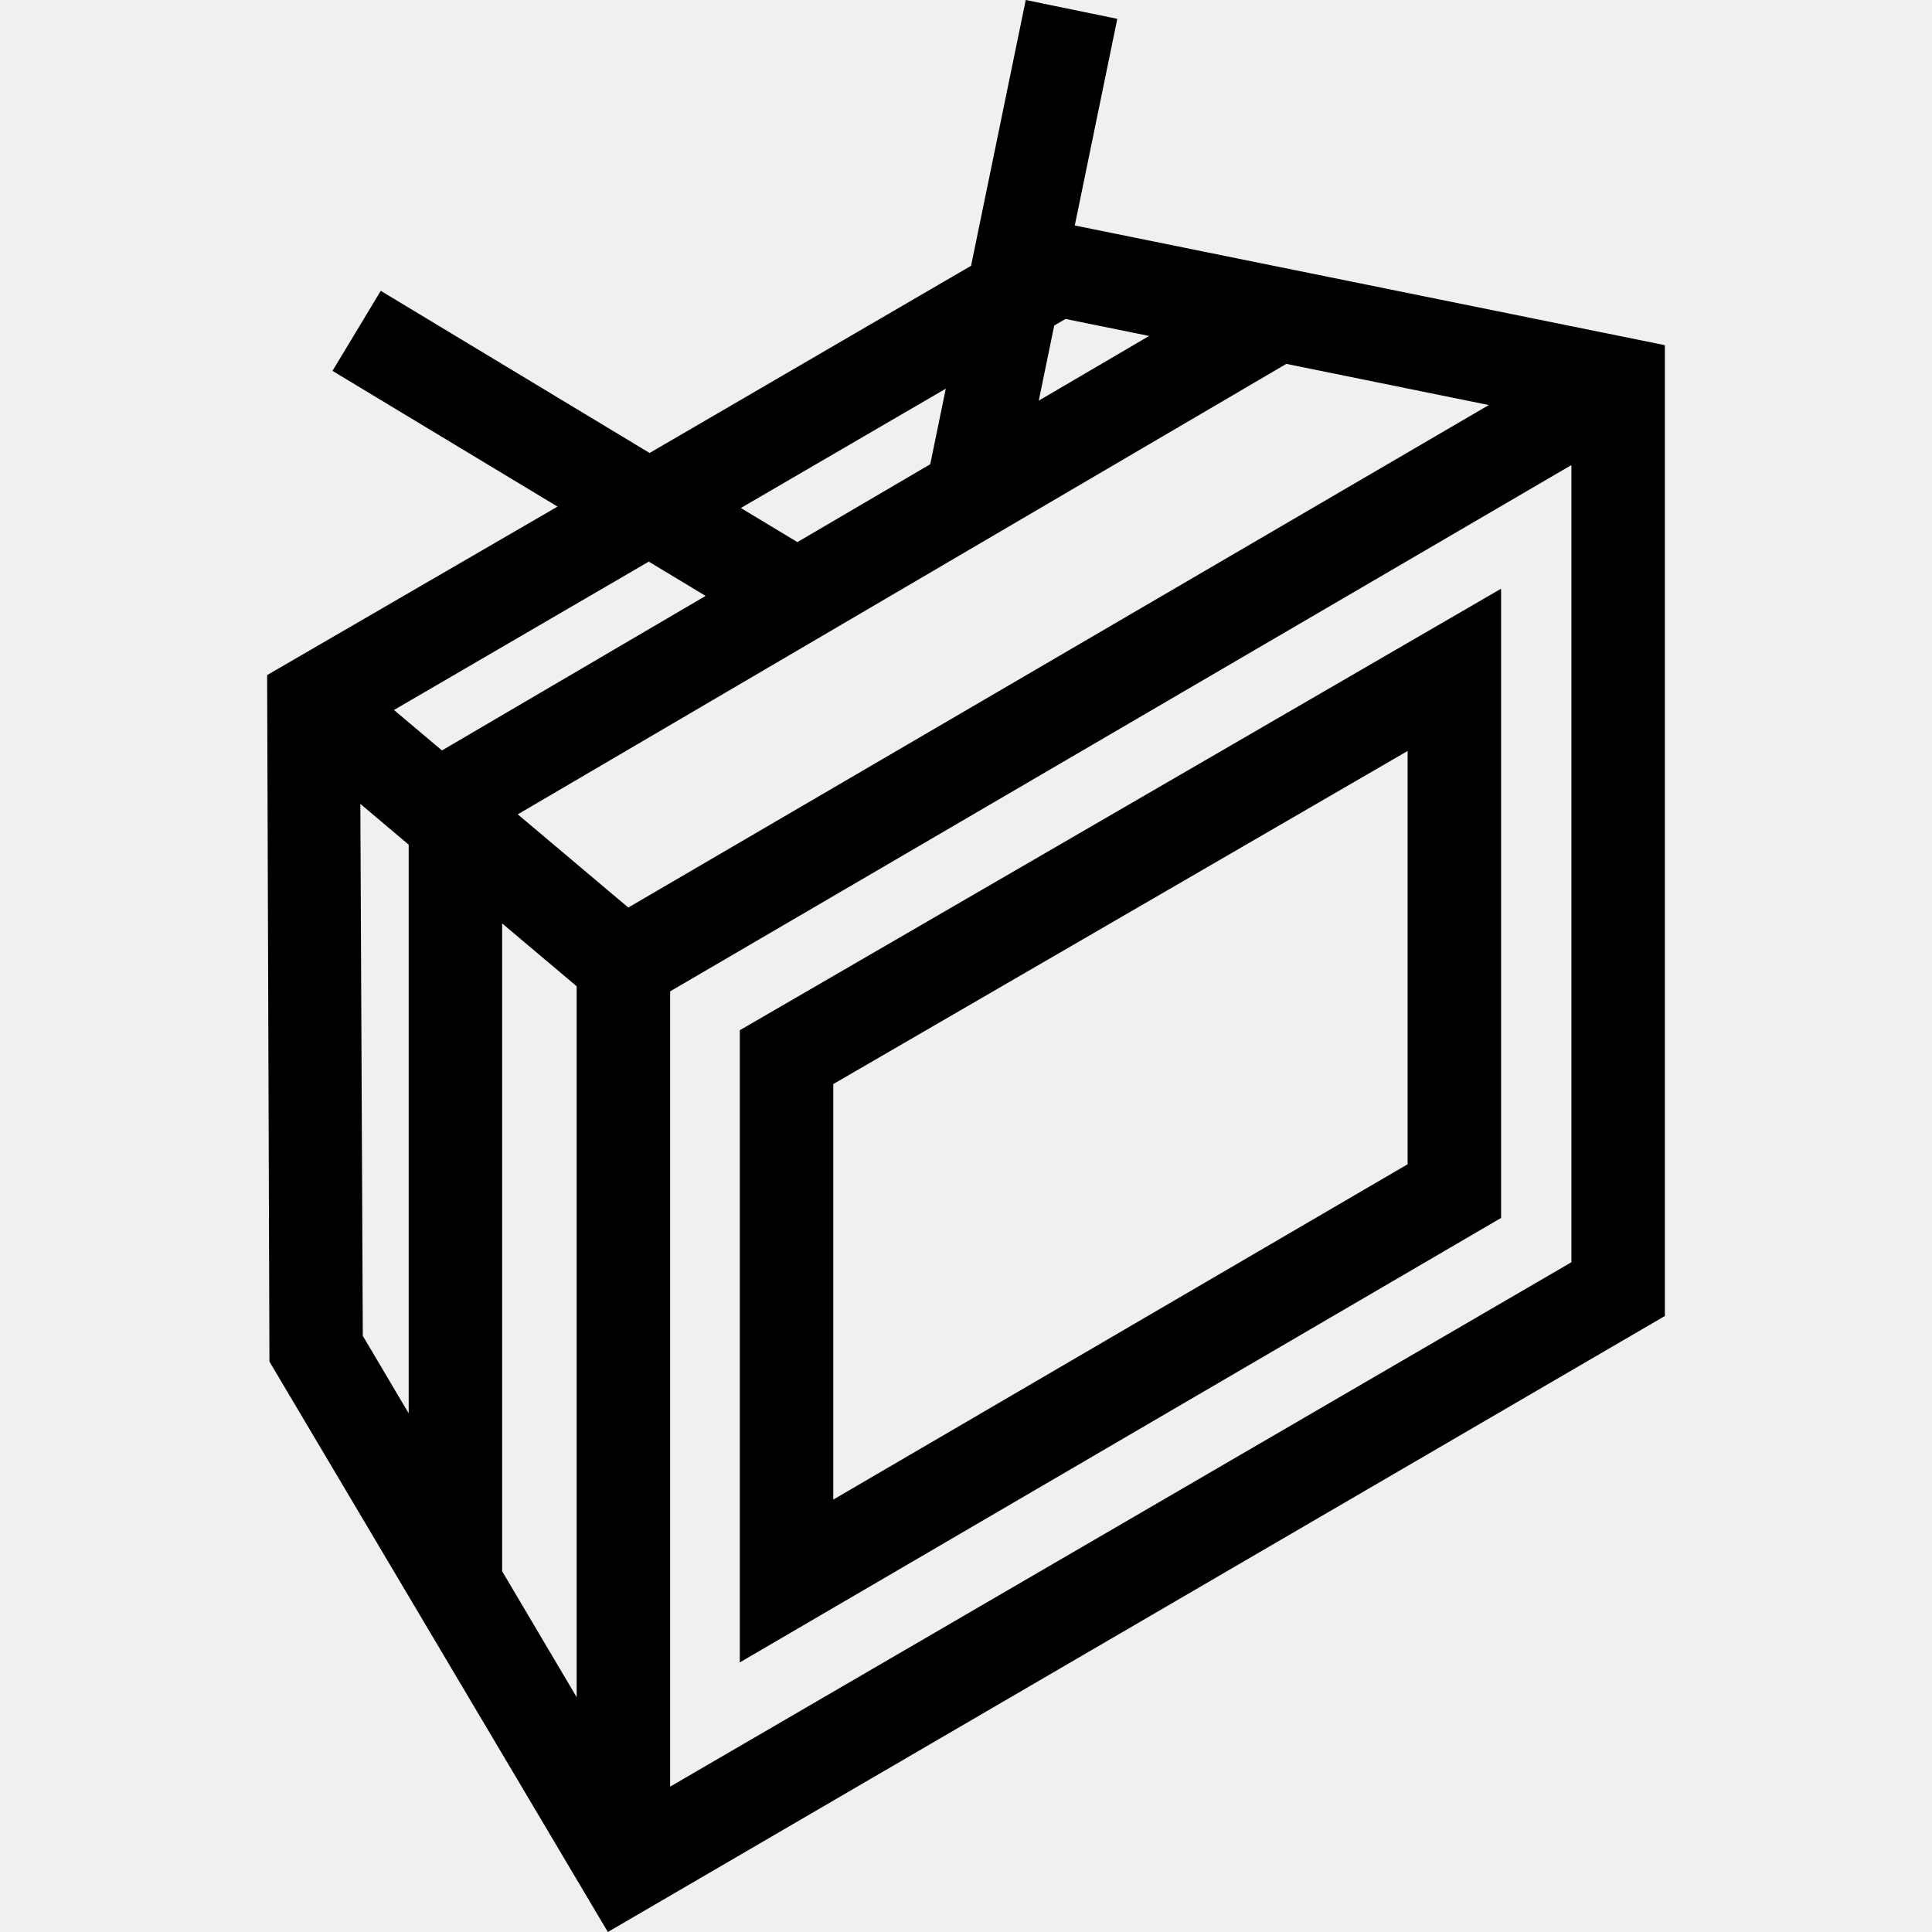
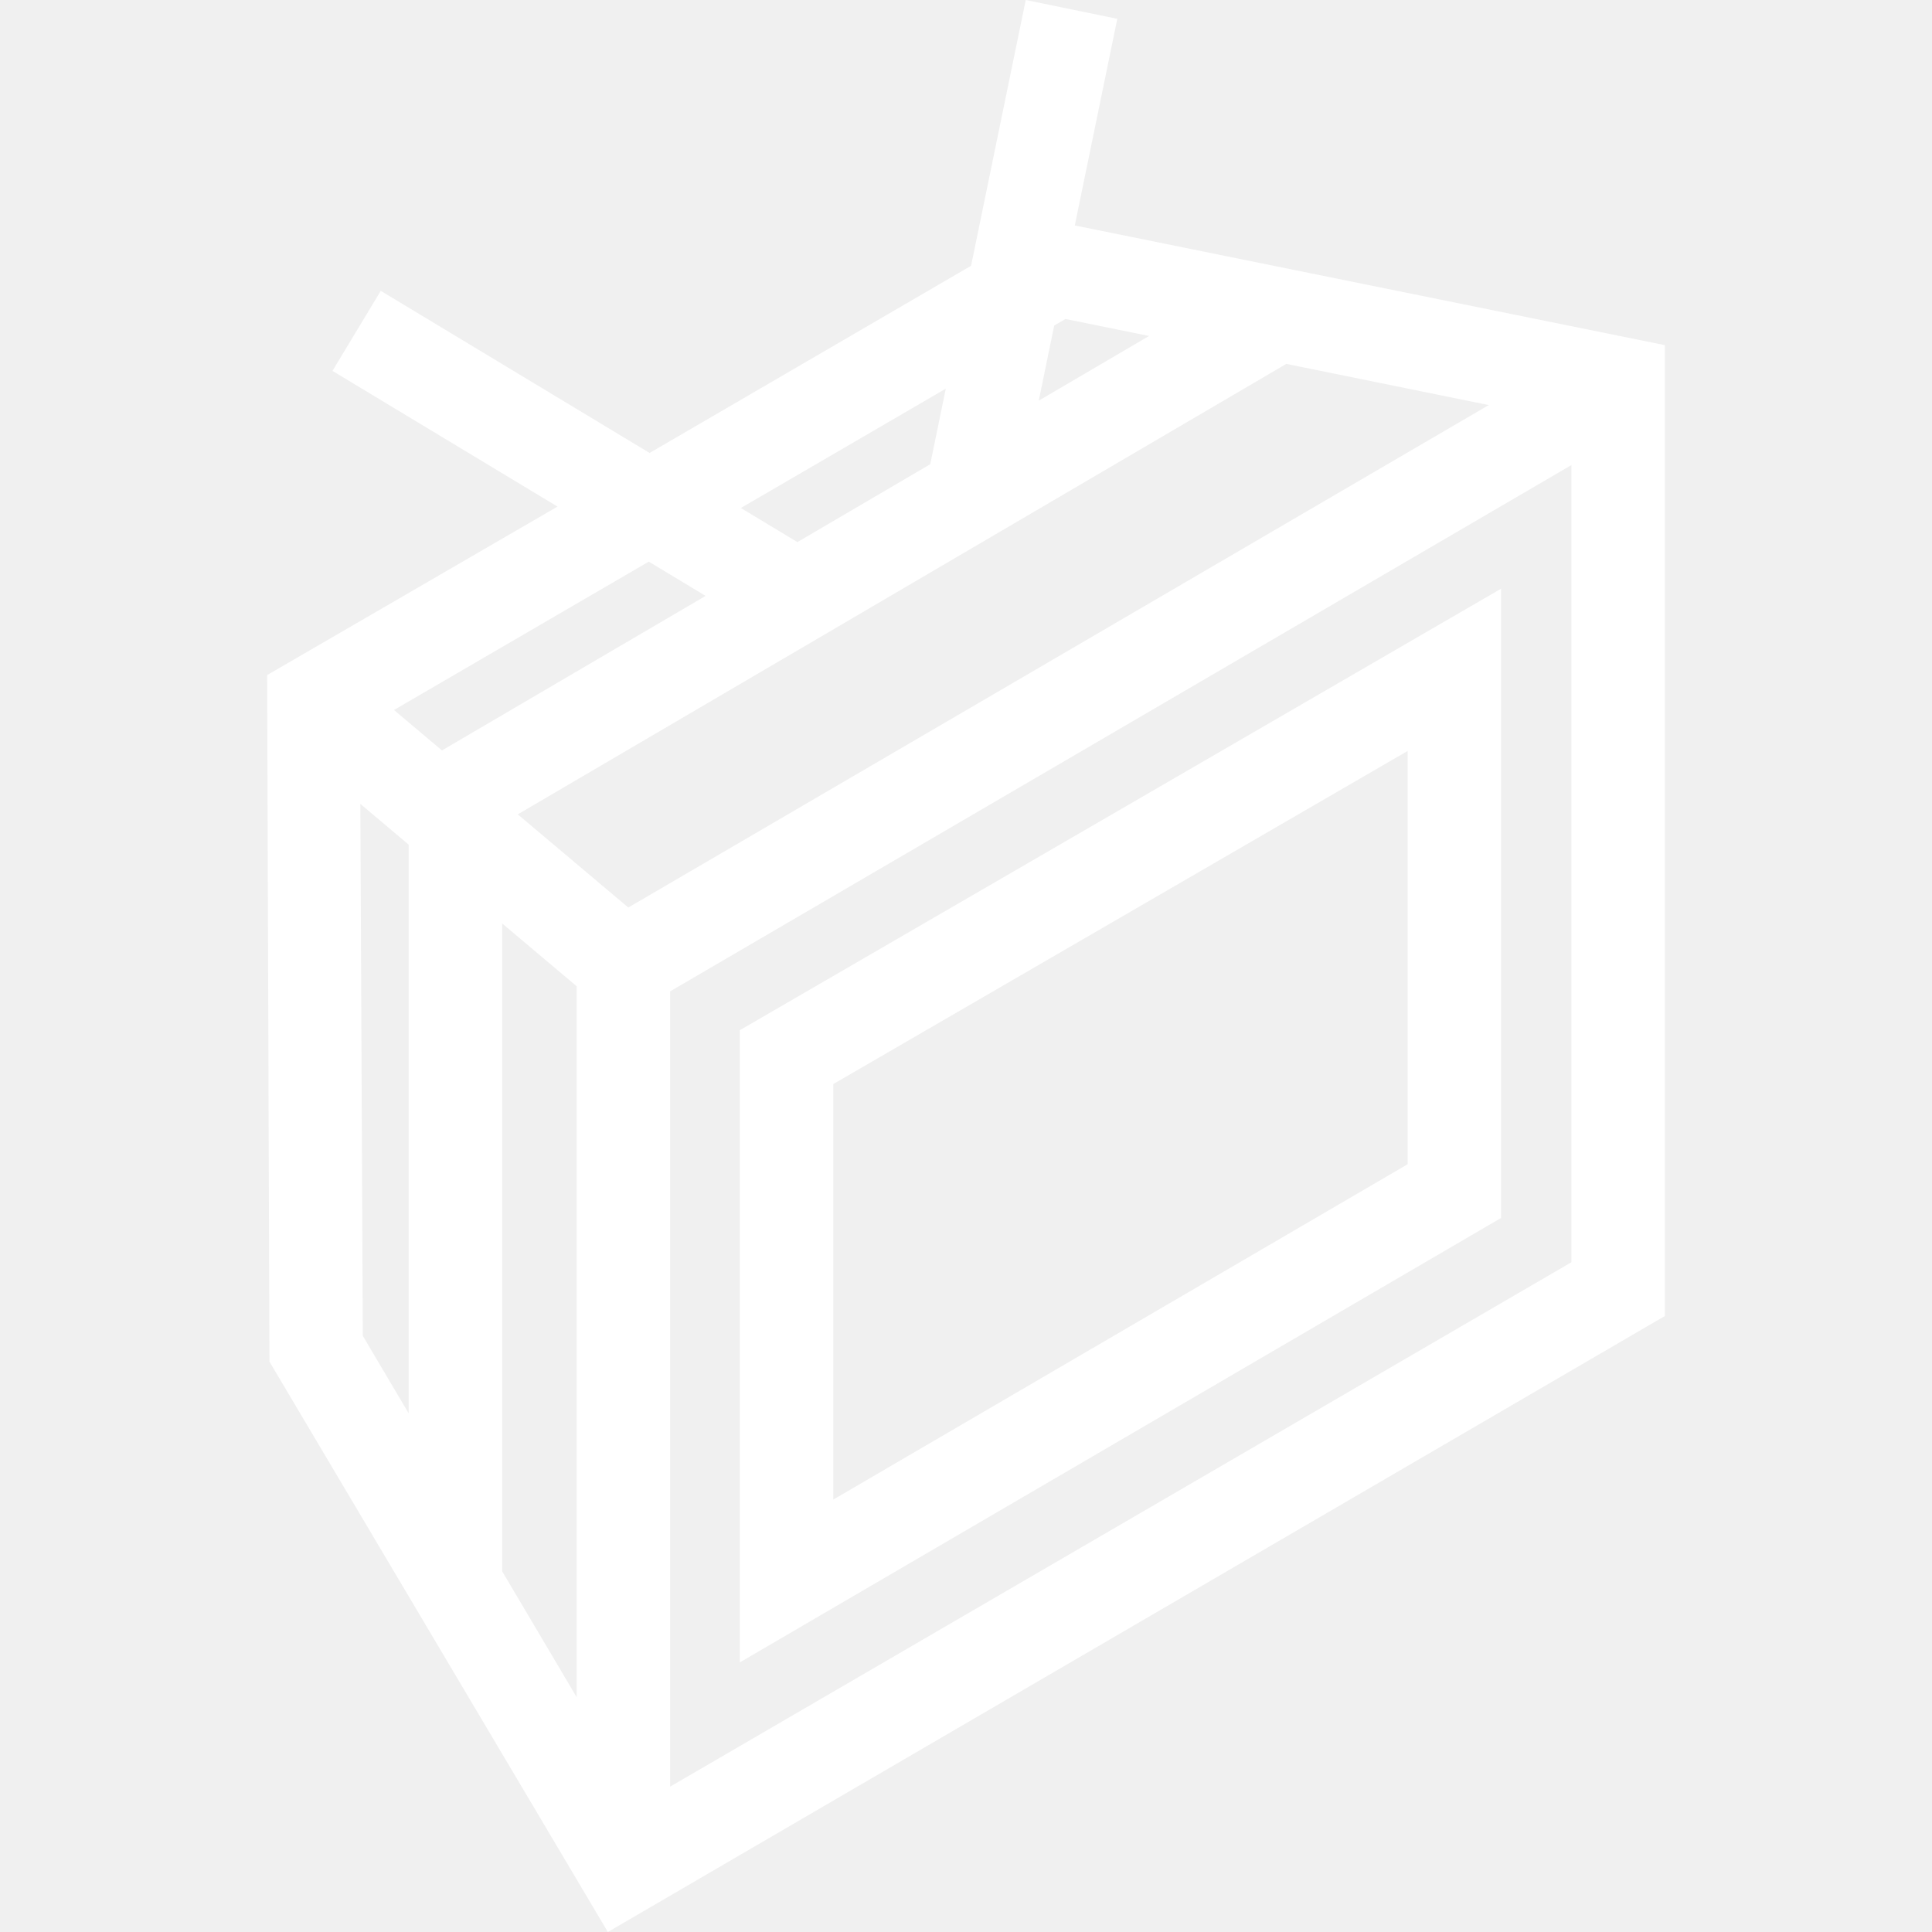
<svg xmlns="http://www.w3.org/2000/svg" version="1.1" id="Capa_1" x="0px" y="0px" viewBox="0 0 310.043 310.043" style="enable-background:new 0 0 310.043 310.043;" xml:space="preserve">
-   <g>
+   <g fill="#fff">
    <g>
      <path d="M172.48,36.183l6.821-33.16L164.609,0l-8.774,42.653l-51.589,30.039l-43.144-26.02l-7.747,12.845l36.114,21.78    l-46.6,27.04l0.371,110.169l54.307,91.537l169.627-98.854V55.391L172.48,36.183z M169.177,52.241l1.812-1.055l13.415,2.729    l-17.706,10.379L169.177,52.241z M151.778,62.372L149.283,74.5l-21.319,12.497l-9.074-5.474L151.778,62.372z M65.583,226.808    l-7.362-12.44l-0.393-85.359l7.755,6.538V226.808z M63.225,113.938l40.888-23.809l9.122,5.501l-42.31,24.799L63.225,113.938z     M92.541,272.359l-11.958-20.206V148.19l11.958,10.082V272.359z M83.09,130.685l123.336-72.291l32.495,6.608L100.829,145.64    L83.09,130.685z M252.174,202.563l-144.633,84.155V159.091l144.633-84.458V202.563z" />
    </g>
    <path d="M240.891,94.474l-122.168,70.854v101.45l122.168-71.327V94.474z M225.891,186.838l-92.168,53.813v-66.683l92.168-53.455   V186.838z" />
  </g>
-   <g>
- </g>
-   <g>
- </g>
-   <g>
- </g>
-   <g>
- </g>
-   <g>
- </g>
-   <g>
- </g>
-   <g>
- </g>
-   <g>
- </g>
-   <g>
- </g>
-   <g>
- </g>
-   <g>
- </g>
-   <g>
- </g>
-   <g>
- </g>
-   <g>
- </g>
-   <g>
- </g>
</svg>
